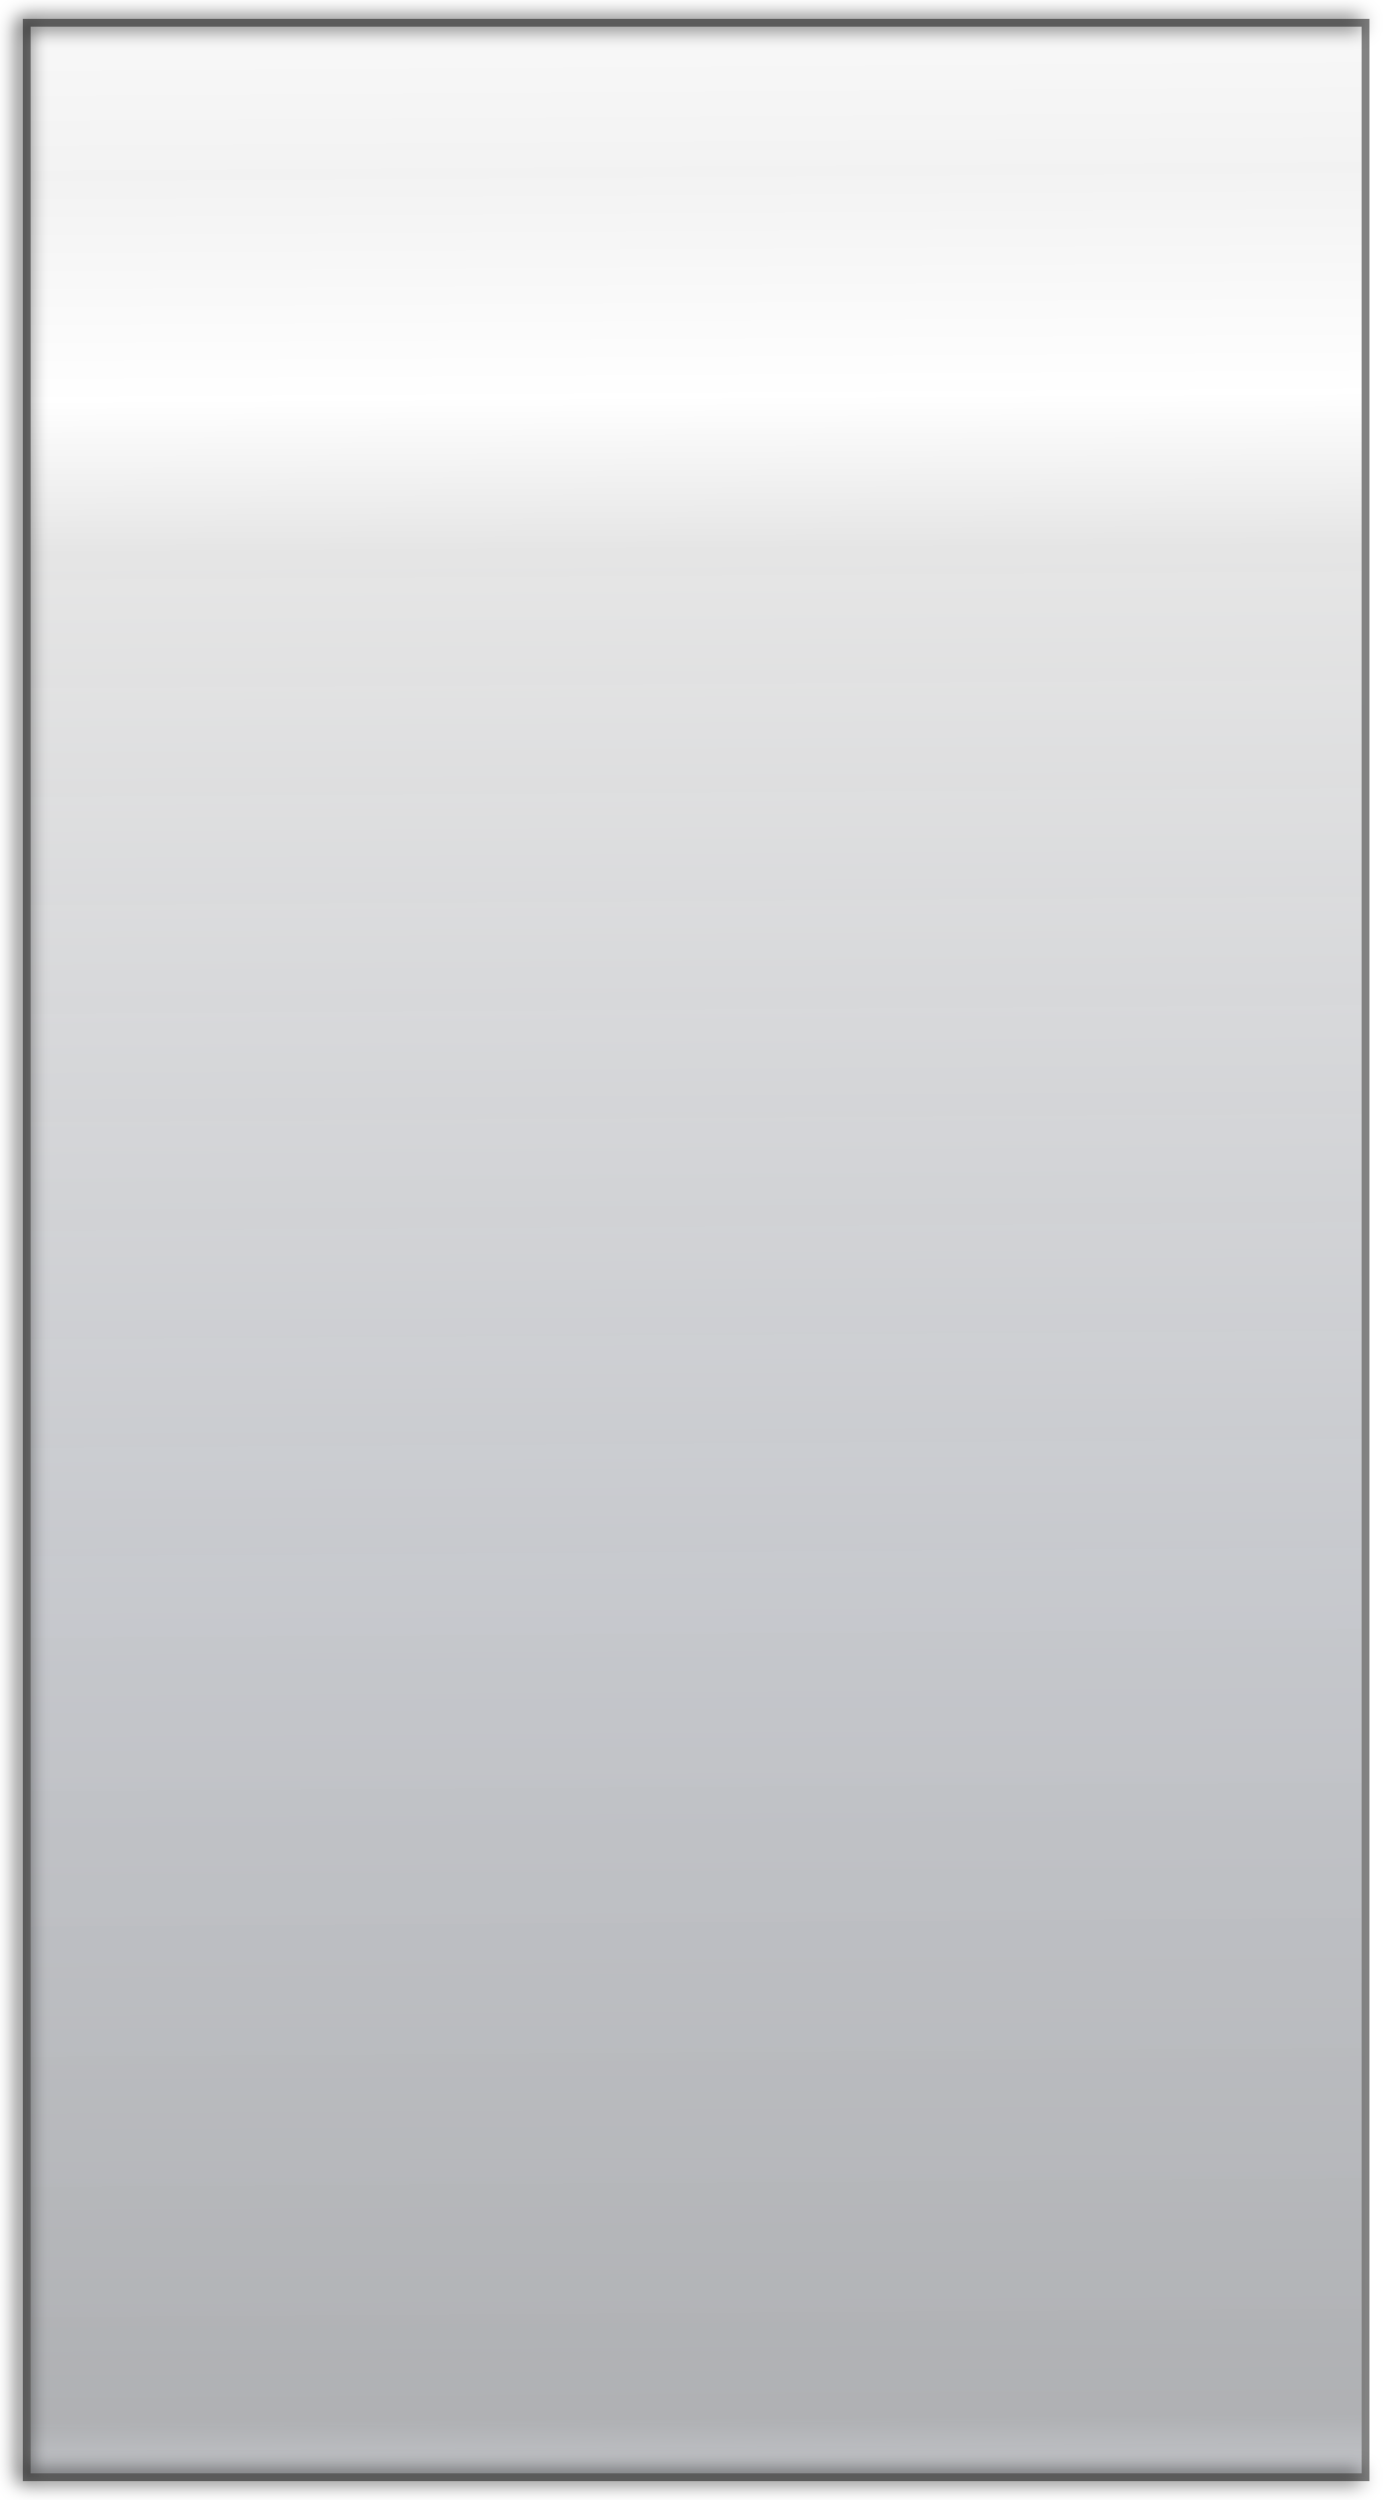
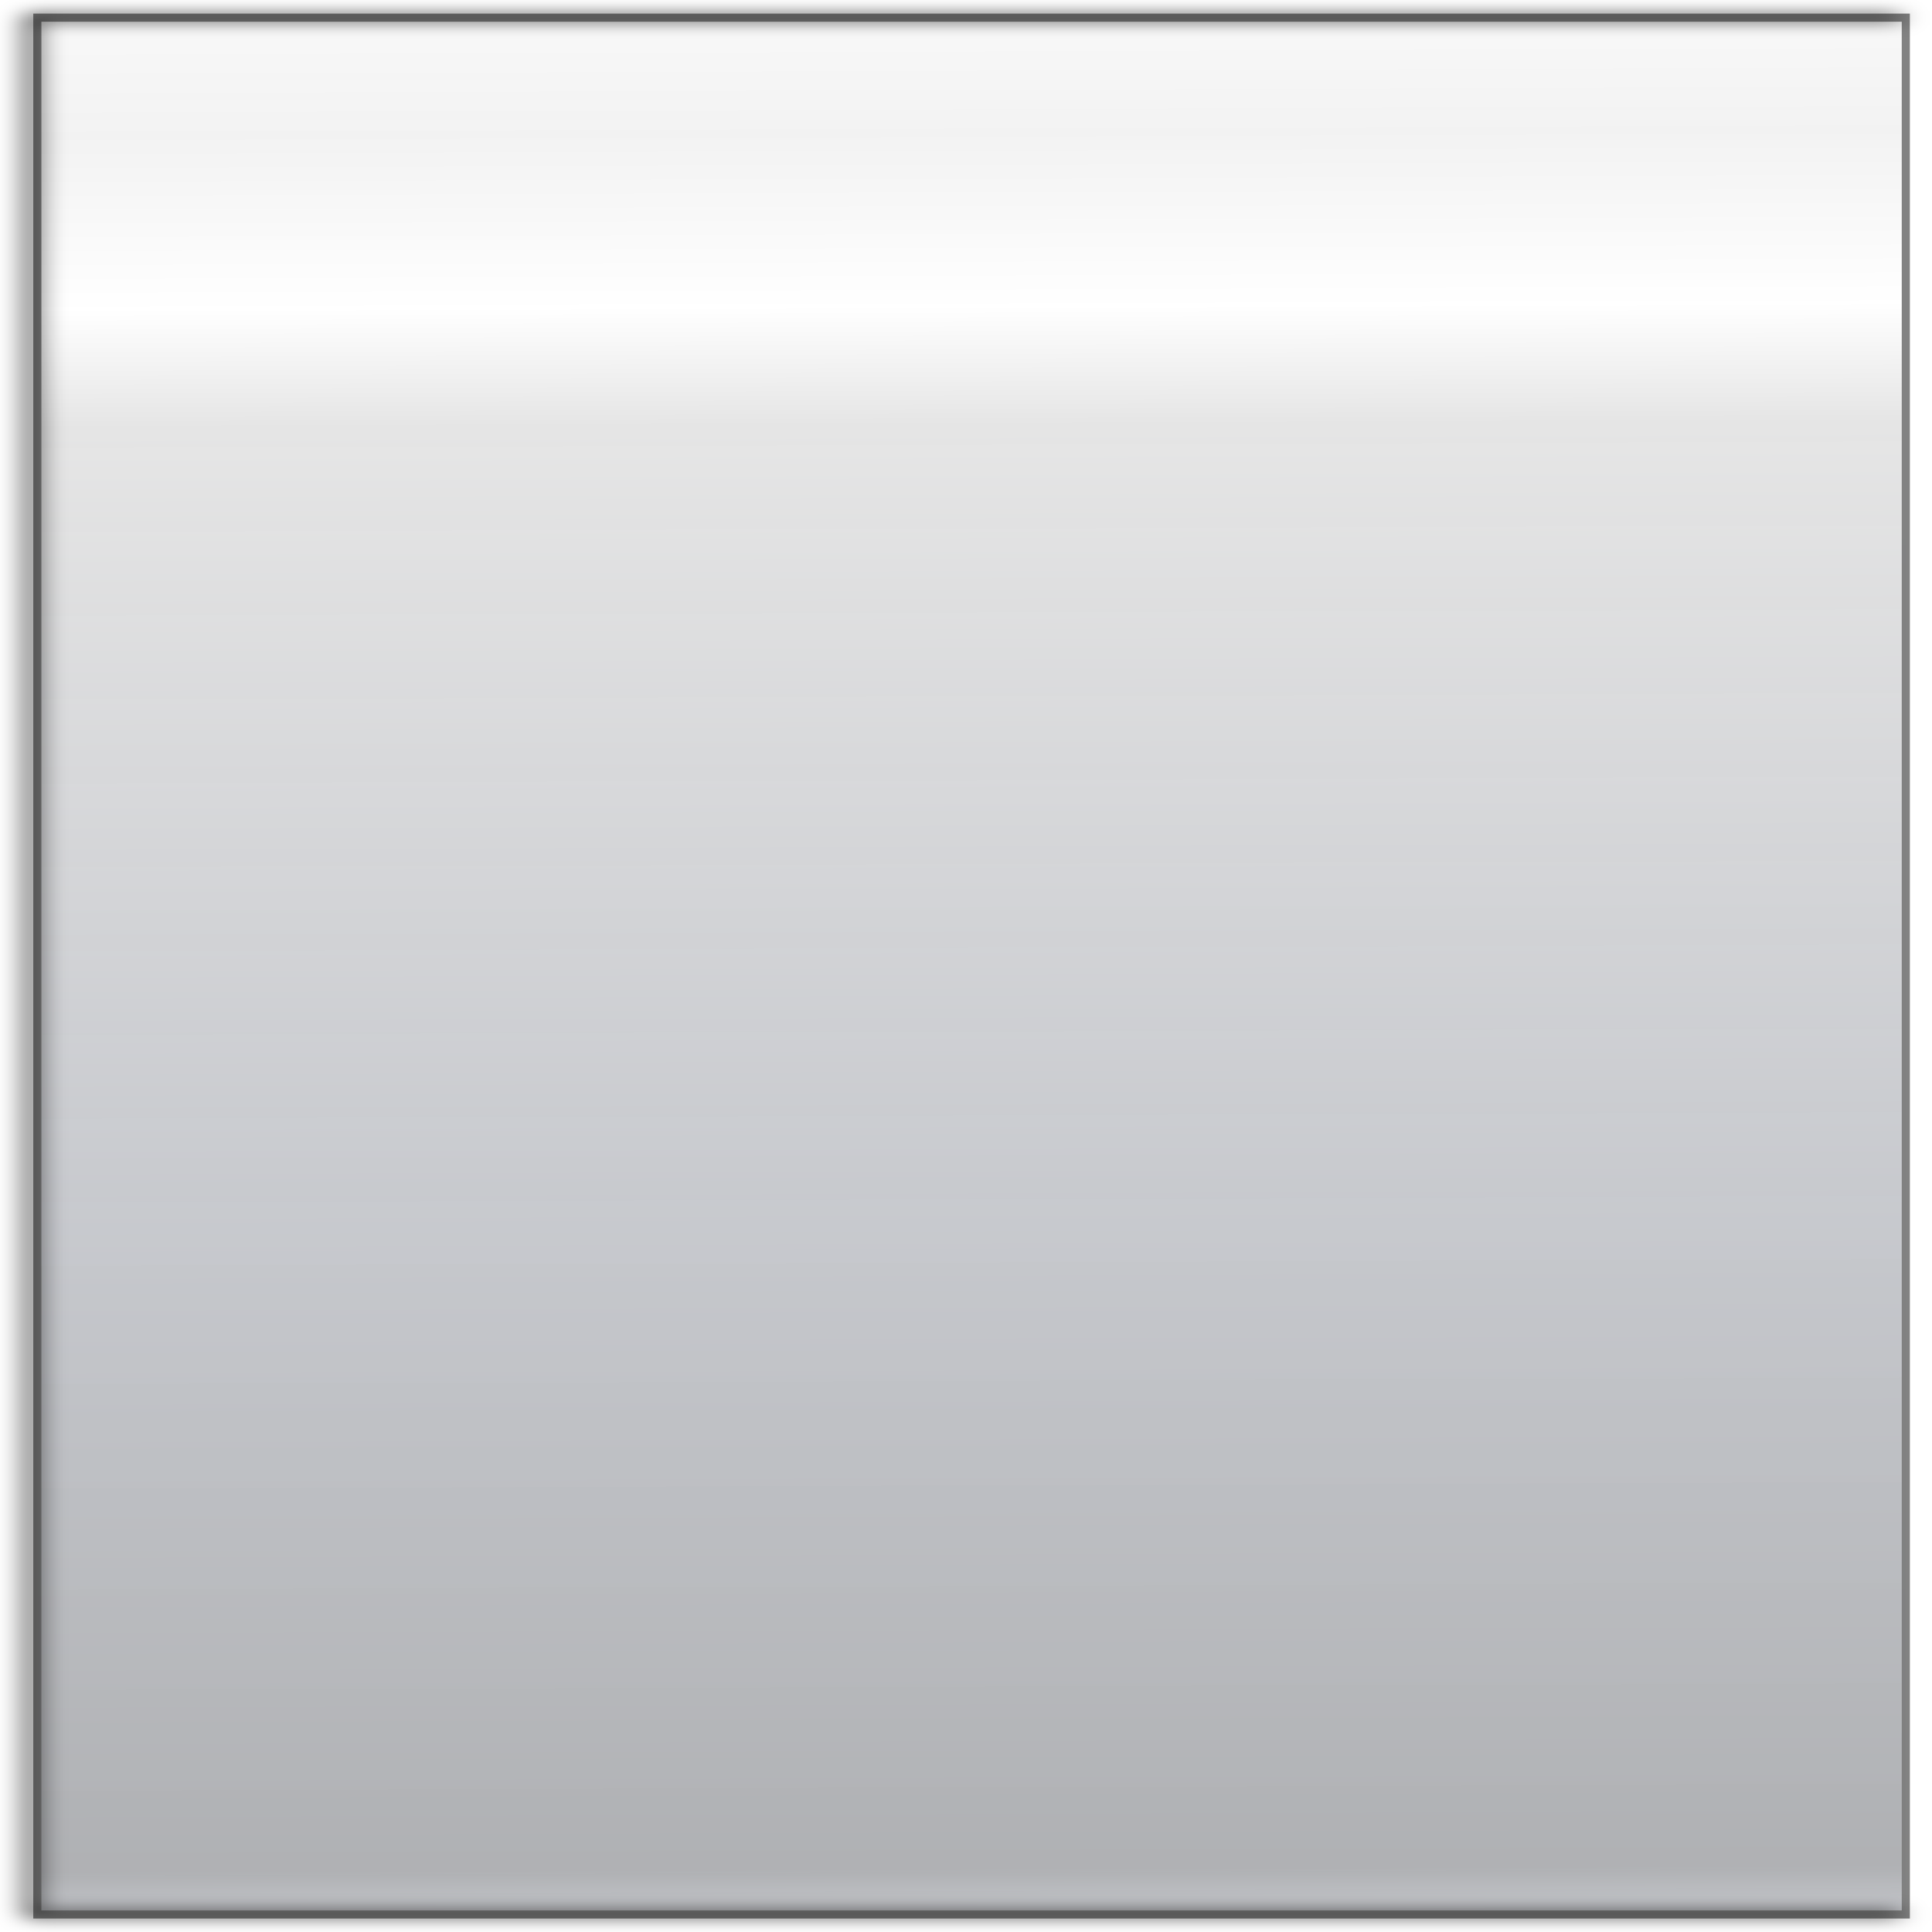
- <svg xmlns="http://www.w3.org/2000/svg" xmlns:xlink="http://www.w3.org/1999/xlink" width="70.036mm" height="126.481mm" viewBox="0 0 248.16 448.16" id="svg4195" version="1.1">
-   <defs id="defs4197">
-     <linearGradient xlink:href="#linearGradient4138" id="linearGradient4144" x1="193.102" y1="679.433" x2="190.241" y2="241.918" gradientUnits="userSpaceOnUse" gradientTransform="translate(0.7143049,0)" />
-     <linearGradient id="linearGradient4138">
-       <stop style="stop-color:#999da7;stop-opacity:1" offset="0" id="stop4140" />
-       <stop id="stop4156" offset="0.034" style="stop-color:#5b5e64;stop-opacity:0.973;" />
-       <stop style="stop-color:#787c85;stop-opacity:0.937;" offset="0.279" id="stop4815" />
-       <stop id="stop4154" offset="0.375" style="stop-color:#868a94;stop-opacity:0.925;" />
-       <stop style="stop-color:#cccccc;stop-opacity:1" offset="0.8" id="stop4817" />
-       <stop id="stop4152" offset="0.862" style="stop-color:#ffffff;stop-opacity:1" />
-       <stop style="stop-color:#e6e6e6;stop-opacity:1" offset="0.954" id="stop4819" />
-       <stop id="stop4148" offset="1" style="stop-color:#efefef;stop-opacity:1" />
+ <svg xmlns="http://www.w3.org/2000/svg" height="100" width="100" version="1.1" viewBox="0 0 100 100">
+   <defs>
+     <linearGradient id="a" y2="241.92" gradientUnits="userSpaceOnUse" x2="190.24" gradientTransform="matrix(.40297 0 0 .22313 35.38 527.72)" y1="679.43" x1="193.1">
+       <stop stop-color="#999da7" offset="0" />
+       <stop stop-color="#5b5e64" stop-opacity=".973" offset=".034" />
+       <stop stop-color="#787c85" stop-opacity=".937" offset=".279" />
+       <stop stop-color="#868a94" stop-opacity=".925" offset=".375" />
+       <stop stop-color="#ccc" offset=".8" />
+       <stop stop-color="#fff" offset=".862" />
+       <stop stop-color="#e6e6e6" offset=".954" />
+       <stop stop-color="#efefef" offset="1" />
    </linearGradient>
-     <filter style="color-interpolation-filters:sRGB" id="filter4821" x="-0.017" width="1.034" y="-0.009" height="1.019">
-       <feGaussianBlur stdDeviation="1.7" id="feGaussianBlur4823" />
+     <filter id="b" style="color-interpolation-filters:sRGB" height="1.018" width="1.034" y="-.009" x="-0.017">
+       <feGaussianBlur stdDeviation="1.7" />
    </filter>
  </defs>
-   <g id="layer1" transform="translate(-135.92,-256.8536)">
-     <g transform="translate(77.14281,25.71427)" id="g4169">
-       <rect y="235.219" x="63.571" height="440" width="240" id="rect4136" style="opacity:0.5;fill:url(#linearGradient4144);fill-opacity:1;stroke:#000000;stroke-width:1.4;stroke-miterlimit:4;stroke-dasharray:none;stroke-opacity:0.973" />
-       <path id="rect4162" d="m 62.857,675.219 240,0 0,-440 -240,0" style="opacity:1;fill:none;fill-opacity:1;stroke:#000000;stroke-width:1.4;stroke-miterlimit:4;stroke-dasharray:none;stroke-opacity:0.973;filter:url(#filter4821)" transform="matrix(-1,0,0,1,365.7143,0)" />
+   <g transform="translate(-135.92 -605.01)">
+     <g stroke-opacity=".973" transform="translate(77.143 25.714)" stroke="#000">
+       <rect opacity=".5" height="98.179" width="96.712" y="580.21" x="60.709" stroke-width=".42" fill="url(#a)" />
+       <path d="m62.857 675.22h240v-440h-240" transform="matrix(-.40297 0 0 .22313 182.46 527.72)" filter="url(#b)" stroke-width="1.4" fill="none" />
    </g>
  </g>
</svg>
